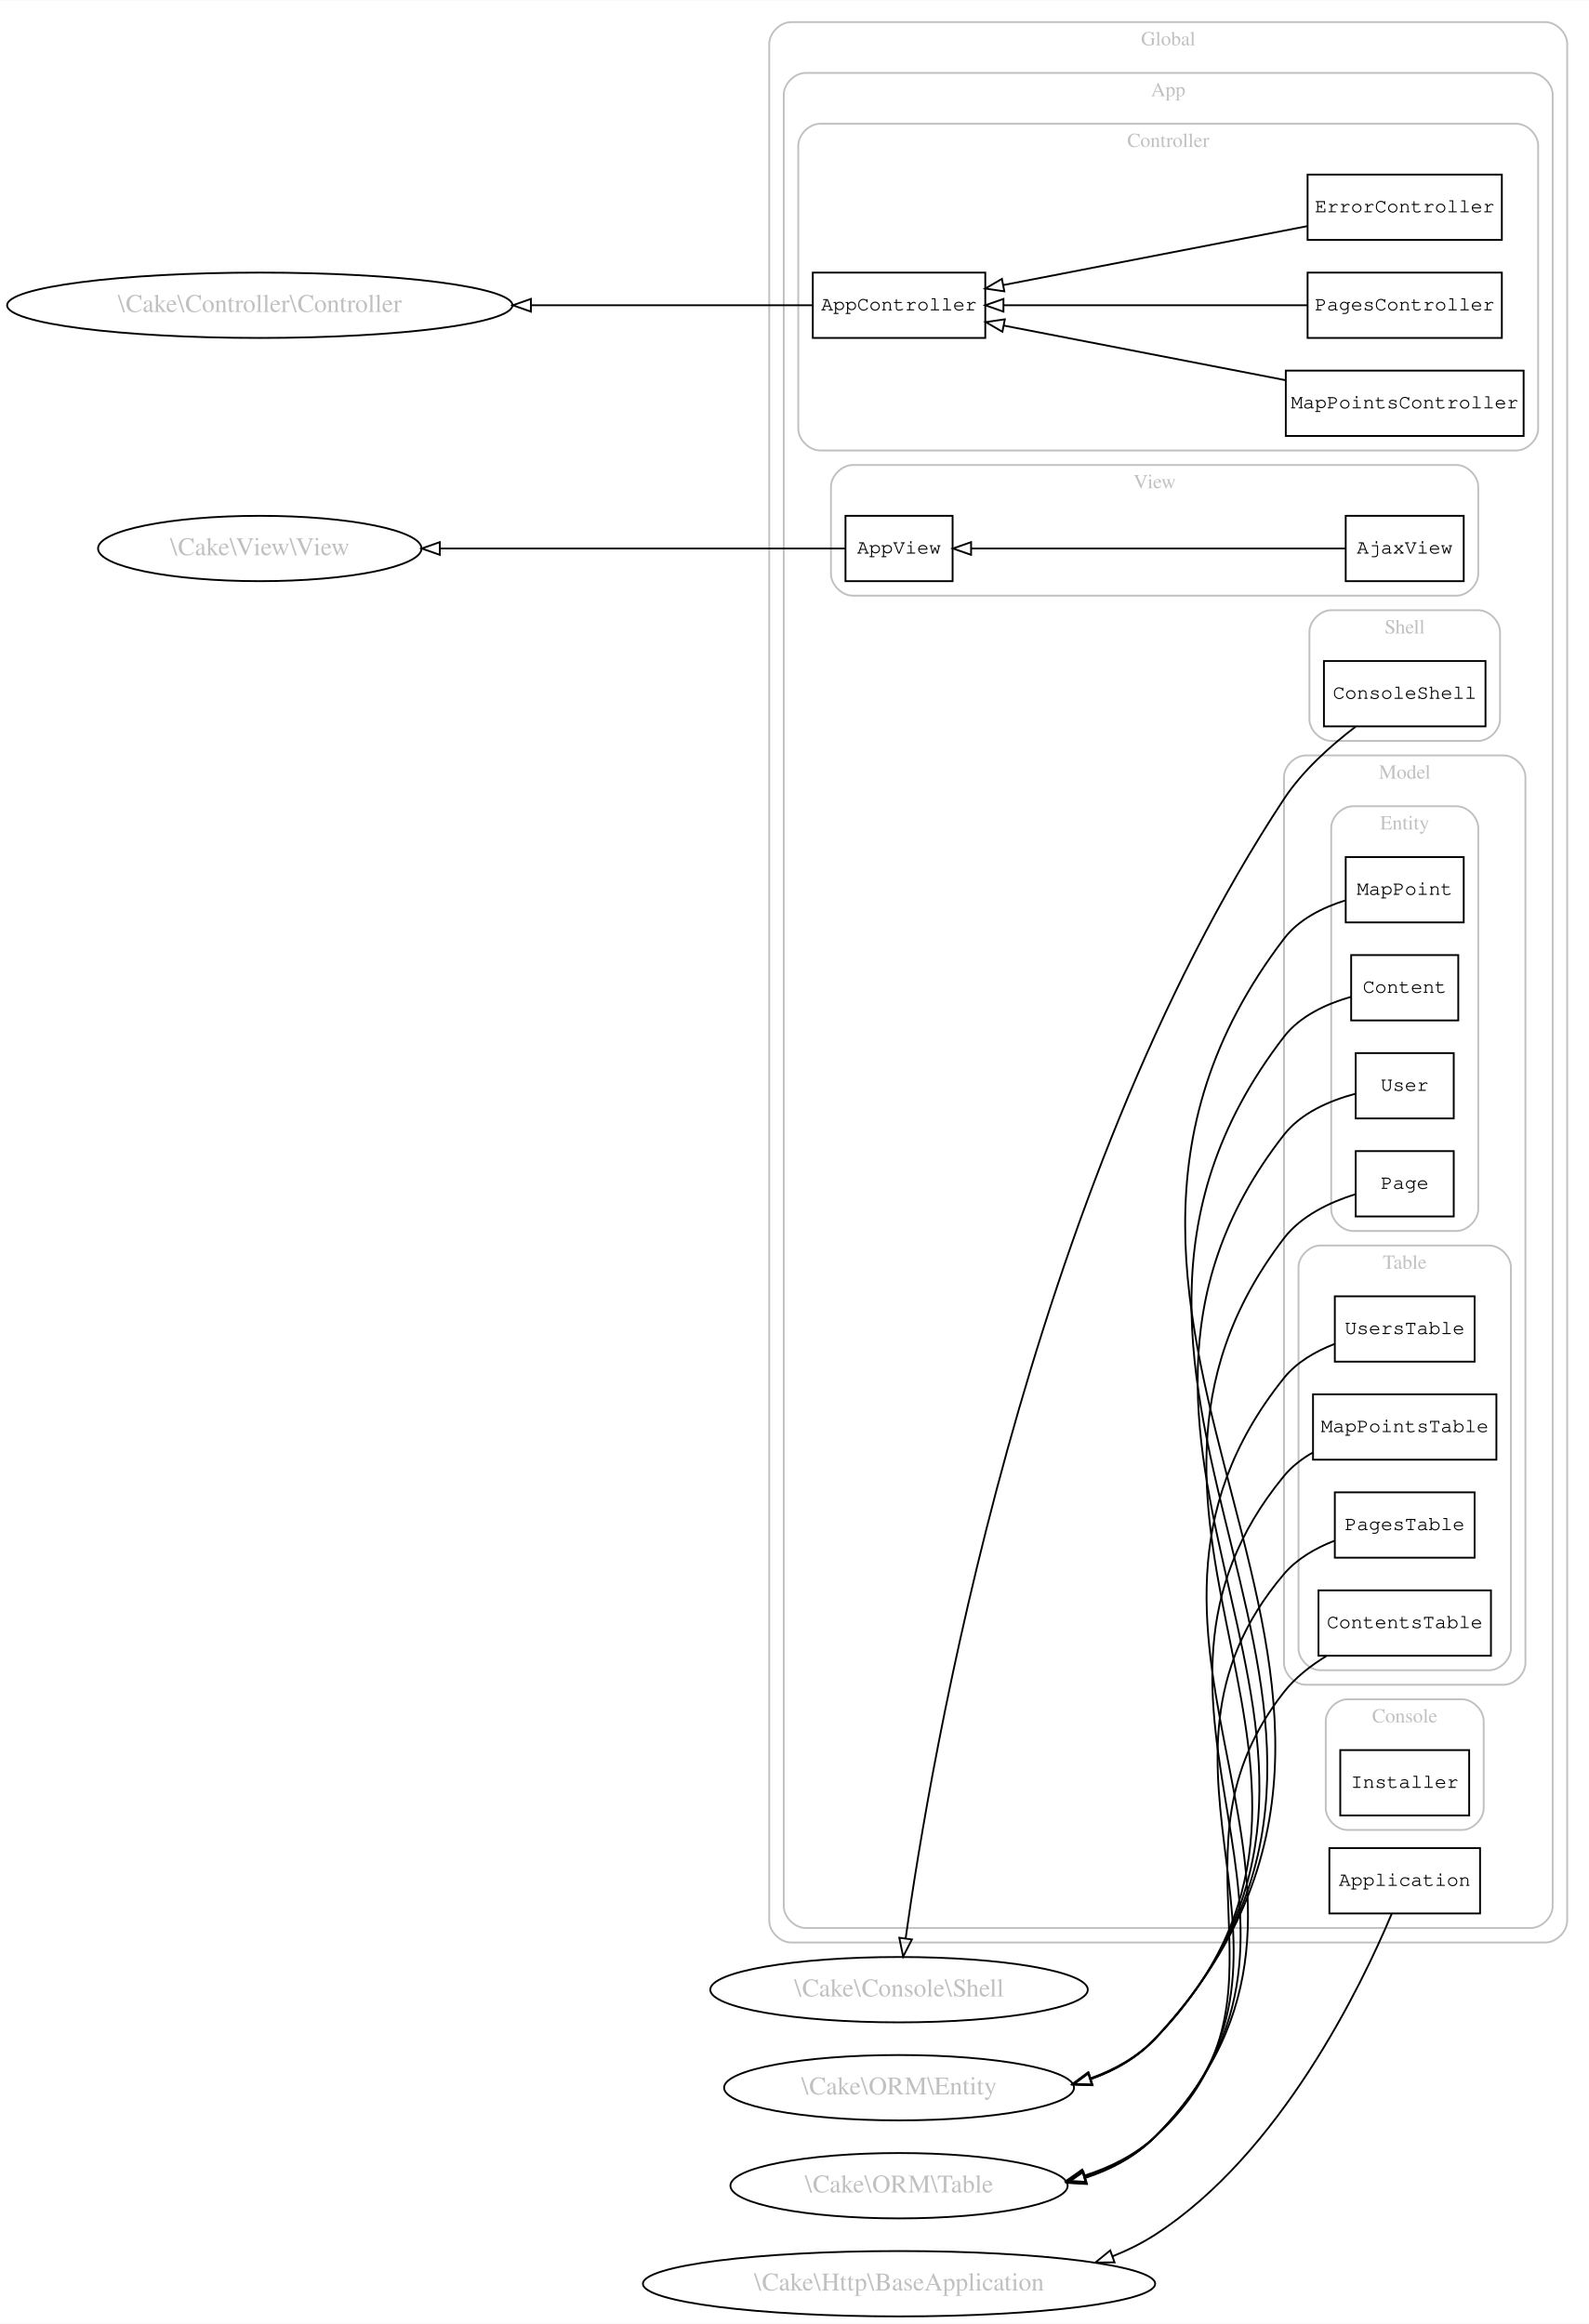
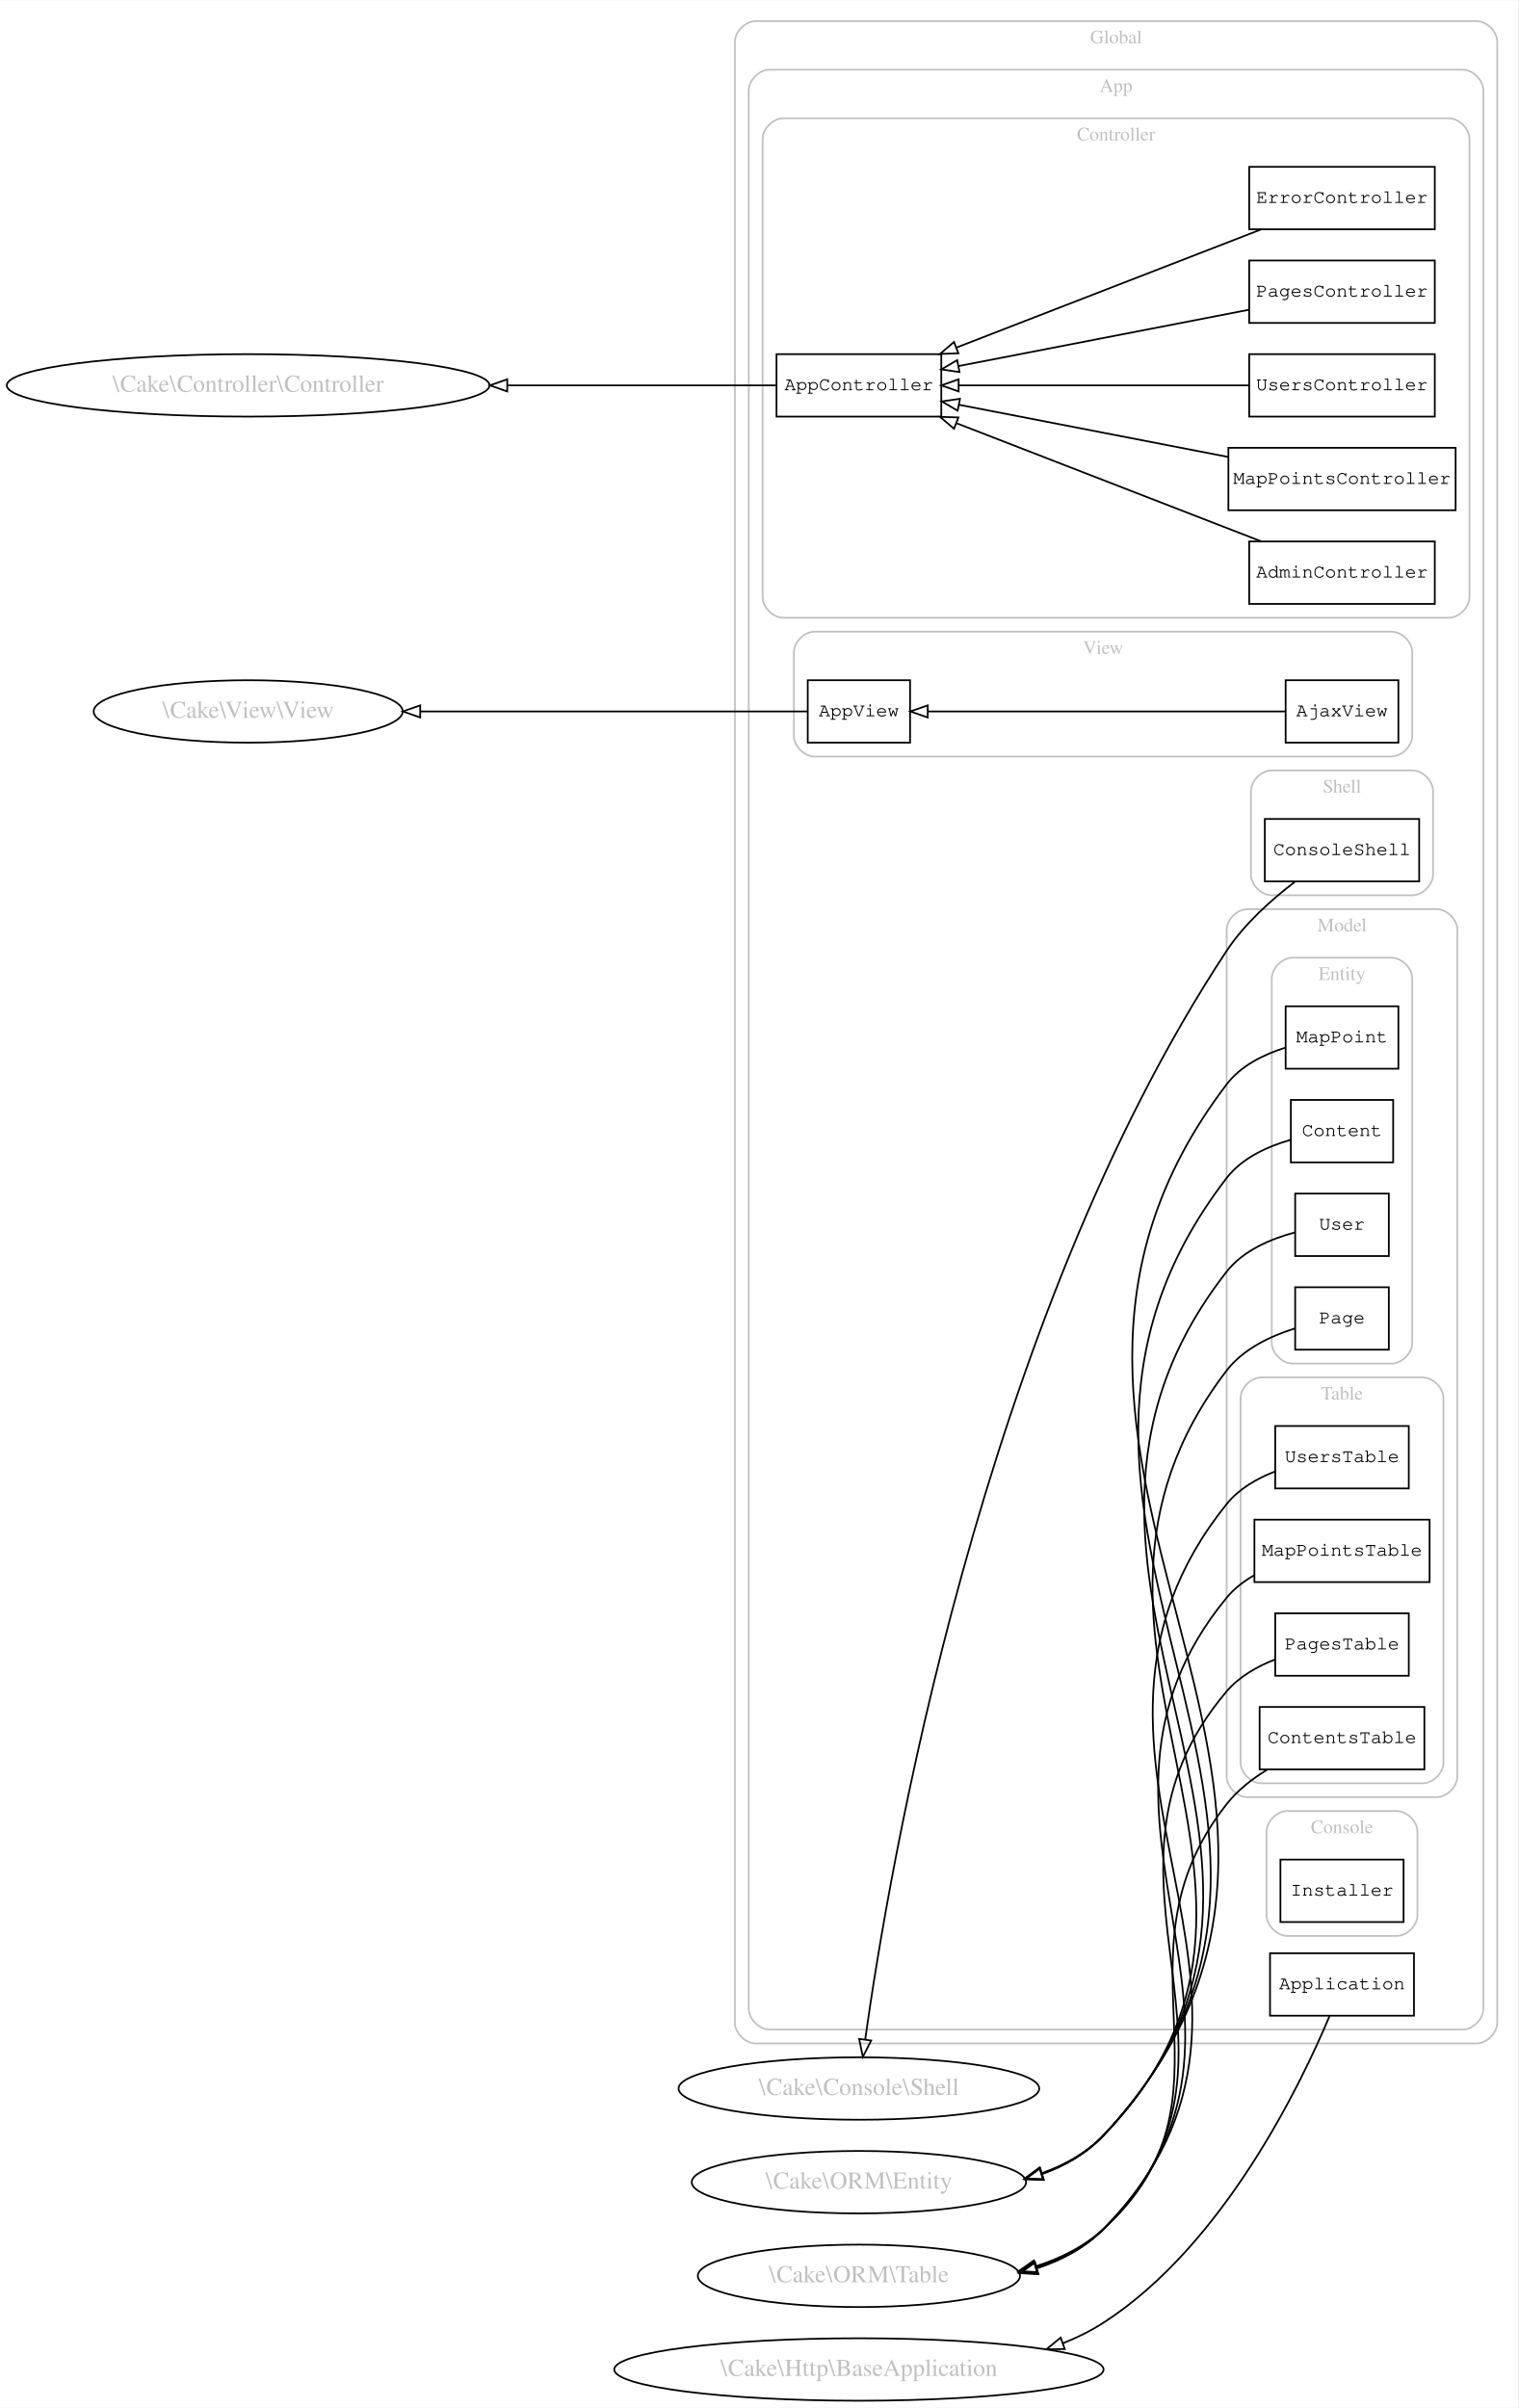
- <svg xmlns="http://www.w3.org/2000/svg" width="875pt" height="1280pt" viewBox="0.00 0.00 875.25 1280.00">
-   <g id="graph0" class="graph" transform="scale(1 1) rotate(0) translate(4 1276)">
-     <polygon fill="#ffffff" stroke="transparent" points="-4,4 -4,-1276 871.25,-1276 871.25,4 -4,4" />
+ <svg xmlns="http://www.w3.org/2000/svg" width="875pt" height="1388pt" viewBox="0.00 0.00 875.25 1388.00">
+   <g id="graph0" class="graph" transform="scale(1 1) rotate(0) translate(4 1384)">
+     <polygon fill="#ffffff" stroke="transparent" points="-4,4 -4,-1384 871.25,-1384 871.25,4 -4,4" />
    <g id="clust1" class="cluster">
-       <path fill="none" stroke="#c0c0c0" d="M431.713,-206C431.713,-206 847.25,-206 847.25,-206 853.25,-206 859.25,-212 859.25,-218 859.25,-218 859.25,-1252 859.25,-1252 859.25,-1258 853.25,-1264 847.25,-1264 847.25,-1264 431.713,-1264 431.713,-1264 425.713,-1264 419.713,-1258 419.713,-1252 419.713,-1252 419.713,-218 419.713,-218 419.713,-212 425.713,-206 431.713,-206" />
-       <text text-anchor="middle" x="639.481" y="-1251.2" font-family="Times,serif" font-size="11.00" fill="#c0c0c0">Global</text>
+       <path fill="none" stroke="#c0c0c0" d="M431.713,-206C431.713,-206 847.25,-206 847.25,-206 853.25,-206 859.25,-212 859.25,-218 859.25,-218 859.25,-1360 859.25,-1360 859.25,-1366 853.25,-1372 847.25,-1372 847.25,-1372 431.713,-1372 431.713,-1372 425.713,-1372 419.713,-1366 419.713,-1360 419.713,-1360 419.713,-218 419.713,-218 419.713,-212 425.713,-206 431.713,-206" />
+       <text text-anchor="middle" x="639.481" y="-1359.2" font-family="Times,serif" font-size="11.00" fill="#c0c0c0">Global</text>
    </g>
    <g id="clust2" class="cluster">
-       <path fill="none" stroke="#c0c0c0" d="M439.713,-214C439.713,-214 839.25,-214 839.25,-214 845.25,-214 851.25,-220 851.25,-226 851.25,-226 851.25,-1224 851.25,-1224 851.25,-1230 845.25,-1236 839.25,-1236 839.25,-1236 439.713,-1236 439.713,-1236 433.713,-1236 427.713,-1230 427.713,-1224 427.713,-1224 427.713,-226 427.713,-226 427.713,-220 433.713,-214 439.713,-214" />
-       <text text-anchor="middle" x="639.481" y="-1223.2" font-family="Times,serif" font-size="11.00" fill="#c0c0c0">App</text>
+       <path fill="none" stroke="#c0c0c0" d="M439.713,-214C439.713,-214 839.25,-214 839.25,-214 845.25,-214 851.25,-220 851.25,-226 851.25,-226 851.25,-1332 851.25,-1332 851.25,-1338 845.25,-1344 839.25,-1344 839.25,-1344 439.713,-1344 439.713,-1344 433.713,-1344 427.713,-1338 427.713,-1332 427.713,-1332 427.713,-226 427.713,-226 427.713,-220 433.713,-214 439.713,-214" />
+       <text text-anchor="middle" x="639.481" y="-1331.2" font-family="Times,serif" font-size="11.00" fill="#c0c0c0">App</text>
    </g>
    <g id="clust3" class="cluster">
      <path fill="none" stroke="#c0c0c0" d="M729.25,-868C729.25,-868 810.25,-868 810.25,-868 816.25,-868 822.25,-874 822.25,-880 822.25,-880 822.25,-928 822.25,-928 822.25,-934 816.25,-940 810.25,-940 810.25,-940 729.25,-940 729.25,-940 723.25,-940 717.25,-934 717.25,-928 717.25,-928 717.25,-880 717.25,-880 717.25,-874 723.25,-868 729.25,-868" />
      <text text-anchor="middle" x="769.75" y="-927.2" font-family="Times,serif" font-size="11.00" fill="#c0c0c0">Shell</text>
    </g>
    <g id="clust4" class="cluster">
-       <path fill="none" stroke="#c0c0c0" d="M447.713,-1028C447.713,-1028 831.25,-1028 831.25,-1028 837.25,-1028 843.25,-1034 843.25,-1040 843.25,-1040 843.25,-1196 843.25,-1196 843.25,-1202 837.25,-1208 831.25,-1208 831.25,-1208 447.713,-1208 447.713,-1208 441.713,-1208 435.713,-1202 435.713,-1196 435.713,-1196 435.713,-1040 435.713,-1040 435.713,-1034 441.713,-1028 447.713,-1028" />
-       <text text-anchor="middle" x="639.481" y="-1195.2" font-family="Times,serif" font-size="11.00" fill="#c0c0c0">Controller</text>
+       <path fill="none" stroke="#c0c0c0" d="M447.713,-1028C447.713,-1028 831.25,-1028 831.25,-1028 837.25,-1028 843.25,-1034 843.25,-1040 843.25,-1040 843.25,-1304 843.25,-1304 843.25,-1310 837.25,-1316 831.25,-1316 831.25,-1316 447.713,-1316 447.713,-1316 441.713,-1316 435.713,-1310 435.713,-1304 435.713,-1304 435.713,-1040 435.713,-1040 435.713,-1034 441.713,-1028 447.713,-1028" />
+       <text text-anchor="middle" x="639.481" y="-1303.2" font-family="Times,serif" font-size="11.00" fill="#c0c0c0">Controller</text>
    </g>
    <g id="clust5" class="cluster">
      <path fill="none" stroke="#c0c0c0" d="M465.713,-948C465.713,-948 798.25,-948 798.25,-948 804.25,-948 810.25,-954 810.25,-960 810.25,-960 810.25,-1008 810.25,-1008 810.25,-1014 804.25,-1020 798.25,-1020 798.25,-1020 465.713,-1020 465.713,-1020 459.713,-1020 453.713,-1014 453.713,-1008 453.713,-1008 453.713,-960 453.713,-960 453.713,-954 459.713,-948 465.713,-948" />
      <text text-anchor="middle" x="631.981" y="-1007.2" font-family="Times,serif" font-size="11.00" fill="#c0c0c0">View</text>
    </g>
    <g id="clust6" class="cluster">
      <path fill="none" stroke="#c0c0c0" d="M715.25,-348C715.25,-348 824.25,-348 824.25,-348 830.25,-348 836.25,-354 836.25,-360 836.25,-360 836.25,-848 836.25,-848 836.25,-854 830.25,-860 824.25,-860 824.25,-860 715.25,-860 715.25,-860 709.25,-860 703.25,-854 703.25,-848 703.25,-848 703.25,-360 703.25,-360 703.25,-354 709.25,-348 715.25,-348" />
      <text text-anchor="middle" x="769.75" y="-847.2" font-family="Times,serif" font-size="11.00" fill="#c0c0c0">Model</text>
    </g>
    <g id="clust7" class="cluster">
      <path fill="none" stroke="#c0c0c0" d="M741.25,-598C741.25,-598 798.25,-598 798.25,-598 804.25,-598 810.25,-604 810.25,-610 810.25,-610 810.25,-820 810.25,-820 810.25,-826 804.25,-832 798.25,-832 798.25,-832 741.25,-832 741.25,-832 735.25,-832 729.25,-826 729.25,-820 729.25,-820 729.25,-610 729.25,-610 729.25,-604 735.25,-598 741.25,-598" />
      <text text-anchor="middle" x="769.75" y="-819.2" font-family="Times,serif" font-size="11.00" fill="#c0c0c0">Entity</text>
    </g>
    <g id="clust8" class="cluster">
      <path fill="none" stroke="#c0c0c0" d="M723.25,-356C723.25,-356 816.25,-356 816.25,-356 822.25,-356 828.25,-362 828.25,-368 828.25,-368 828.25,-578 828.25,-578 828.25,-584 822.25,-590 816.25,-590 816.25,-590 723.25,-590 723.25,-590 717.25,-590 711.25,-584 711.25,-578 711.25,-578 711.25,-368 711.25,-368 711.25,-362 717.25,-356 723.25,-356" />
      <text text-anchor="middle" x="769.75" y="-577.2" font-family="Times,serif" font-size="11.00" fill="#c0c0c0">Table</text>
    </g>
    <g id="clust9" class="cluster">
      <path fill="none" stroke="#c0c0c0" d="M738.25,-268C738.25,-268 801.25,-268 801.25,-268 807.25,-268 813.25,-274 813.25,-280 813.25,-280 813.25,-328 813.25,-328 813.25,-334 807.25,-340 801.25,-340 801.25,-340 738.25,-340 738.25,-340 732.25,-340 726.25,-334 726.25,-328 726.25,-328 726.25,-280 726.25,-280 726.25,-274 732.25,-268 738.25,-268" />
      <text text-anchor="middle" x="769.75" y="-327.2" font-family="Times,serif" font-size="11.00" fill="#c0c0c0">Console</text>
    </g>
    <g id="node1" class="node">
      <polygon fill="none" stroke="#000000" points="814.25,-912 725.25,-912 725.25,-876 814.25,-876 814.25,-912" />
      <text text-anchor="middle" x="769.75" y="-891.2" font-family="Courier,monospace" font-size="11.00" fill="#000000">ConsoleShell</text>
    </g>
-     <g id="node18" class="node">
+     <g id="node20" class="node">
      <ellipse fill="none" stroke="#000000" cx="491.213" cy="-180" rx="103.981" ry="18" />
      <text text-anchor="middle" x="491.213" y="-176.3" font-family="Times,serif" font-size="14.00" fill="#c0c0c0">\Cake\Console\Shell</text>
    </g>
    <g id="edge1" class="edge">
      <path fill="none" stroke="#000000" d="M742.623,-875.786C729.126,-865.505 713.541,-851.601 703.25,-836 561.423,-620.981 508.205,-303.884 494.845,-208.285" />
      <polygon fill="none" stroke="#000000" points="498.294,-207.672 493.476,-198.237 491.358,-208.618 498.294,-207.672" />
    </g>
    <g id="node2" class="node">
+       <polygon fill="none" stroke="#000000" points="823.25,-1288 716.25,-1288 716.25,-1252 823.25,-1252 823.25,-1288" />
+       <text text-anchor="middle" x="769.75" y="-1267.2" font-family="Courier,monospace" font-size="11.00" fill="#000000">ErrorController</text>
+     </g>
+     <g id="node6" class="node">
+       <polygon fill="none" stroke="#000000" points="538.713,-1180 443.713,-1180 443.713,-1144 538.713,-1144 538.713,-1180" />
+       <text text-anchor="middle" x="491.213" y="-1159.2" font-family="Courier,monospace" font-size="11.00" fill="#000000">AppController</text>
+     </g>
+     <g id="edge2" class="edge">
+       <path fill="none" stroke="#000000" d="M723.129,-1251.923C674.726,-1233.155 598.996,-1203.792 547.339,-1183.762" />
+       <polygon fill="none" stroke="#000000" points="548.575,-1180.488 537.986,-1180.136 546.044,-1187.014 548.575,-1180.488" />
+     </g>
+     <g id="node3" class="node">
+       <polygon fill="none" stroke="#000000" points="823.25,-1234 716.25,-1234 716.25,-1198 823.25,-1198 823.25,-1234" />
+       <text text-anchor="middle" x="769.75" y="-1213.2" font-family="Courier,monospace" font-size="11.00" fill="#000000">PagesController</text>
+     </g>
+     <g id="edge3" class="edge">
+       <path fill="none" stroke="#000000" d="M716.045,-1205.588C667.979,-1196.27 597.712,-1182.647 548.563,-1173.118" />
+       <polygon fill="none" stroke="#000000" points="549.203,-1169.677 538.719,-1171.21 547.87,-1176.55 549.203,-1169.677" />
+     </g>
+     <g id="node4" class="node">
      <polygon fill="none" stroke="#000000" points="823.25,-1180 716.25,-1180 716.25,-1144 823.25,-1144 823.25,-1180" />
-       <text text-anchor="middle" x="769.75" y="-1159.2" font-family="Courier,monospace" font-size="11.00" fill="#000000">ErrorController</text>
+       <text text-anchor="middle" x="769.75" y="-1159.2" font-family="Courier,monospace" font-size="11.00" fill="#000000">UsersController</text>
+     </g>
+     <g id="edge4" class="edge">
+       <path fill="none" stroke="#000000" d="M716.045,-1162C668.08,-1162 598.005,-1162 548.871,-1162" />
+       <polygon fill="none" stroke="#000000" points="548.719,-1158.5 538.719,-1162 548.719,-1165.5 548.719,-1158.5" />
    </g>
    <g id="node5" class="node">
-       <polygon fill="none" stroke="#000000" points="538.713,-1126 443.713,-1126 443.713,-1090 538.713,-1090 538.713,-1126" />
-       <text text-anchor="middle" x="491.213" y="-1105.2" font-family="Courier,monospace" font-size="11.00" fill="#000000">AppController</text>
-     </g>
-     <g id="edge2" class="edge">
-       <path fill="none" stroke="#000000" d="M716.045,-1151.588C667.979,-1142.27 597.712,-1128.647 548.563,-1119.118" />
-       <polygon fill="none" stroke="#000000" points="549.203,-1115.677 538.719,-1117.21 547.87,-1122.55 549.203,-1115.677" />
-     </g>
-     <g id="node3" class="node">
-       <polygon fill="none" stroke="#000000" points="823.25,-1126 716.25,-1126 716.25,-1090 823.25,-1090 823.25,-1126" />
-       <text text-anchor="middle" x="769.75" y="-1105.2" font-family="Courier,monospace" font-size="11.00" fill="#000000">PagesController</text>
-     </g>
-     <g id="edge3" class="edge">
-       <path fill="none" stroke="#000000" d="M716.045,-1108C668.08,-1108 598.005,-1108 548.871,-1108" />
-       <polygon fill="none" stroke="#000000" points="548.719,-1104.5 538.719,-1108 548.719,-1111.5 548.719,-1104.5" />
-     </g>
-     <g id="node4" class="node">
-       <polygon fill="none" stroke="#000000" points="835.25,-1072 704.25,-1072 704.25,-1036 835.25,-1036 835.25,-1072" />
-       <text text-anchor="middle" x="769.75" y="-1051.2" font-family="Courier,monospace" font-size="11.00" fill="#000000">MapPointsController</text>
-     </g>
-     <g id="edge4" class="edge">
-       <path fill="none" stroke="#000000" d="M704.093,-1066.729C656.992,-1075.86 594.128,-1088.048 548.941,-1096.808" />
-       <polygon fill="none" stroke="#000000" points="548.158,-1093.395 539.007,-1098.734 549.49,-1100.267 548.158,-1093.395" />
-     </g>
-     <g id="node19" class="node">
-       <ellipse fill="none" stroke="#000000" cx="139.088" cy="-1108" rx="139.175" ry="18" />
-       <text text-anchor="middle" x="139.088" y="-1104.3" font-family="Times,serif" font-size="14.00" fill="#c0c0c0">\Cake\Controller\Controller</text>
+       <polygon fill="none" stroke="#000000" points="835.25,-1126 704.25,-1126 704.25,-1090 835.25,-1090 835.25,-1126" />
+       <text text-anchor="middle" x="769.75" y="-1105.2" font-family="Courier,monospace" font-size="11.00" fill="#000000">MapPointsController</text>
    </g>
    <g id="edge5" class="edge">
-       <path fill="none" stroke="#000000" d="M443.357,-1108C403.438,-1108 344.314,-1108 288.774,-1108" />
-       <polygon fill="none" stroke="#000000" points="288.45,-1104.5 278.45,-1108 288.45,-1111.5 288.45,-1104.5" />
-     </g>
-     <g id="node6" class="node">
+       <path fill="none" stroke="#000000" d="M704.093,-1120.729C656.992,-1129.86 594.128,-1142.048 548.941,-1150.808" />
+       <polygon fill="none" stroke="#000000" points="548.158,-1147.395 539.007,-1152.734 549.49,-1154.267 548.158,-1147.395" />
+     </g>
+     <g id="node21" class="node">
+       <ellipse fill="none" stroke="#000000" cx="139.088" cy="-1162" rx="139.175" ry="18" />
+       <text text-anchor="middle" x="139.088" y="-1158.3" font-family="Times,serif" font-size="14.00" fill="#c0c0c0">\Cake\Controller\Controller</text>
+     </g>
+     <g id="edge6" class="edge">
+       <path fill="none" stroke="#000000" d="M443.357,-1162C403.438,-1162 344.314,-1162 288.774,-1162" />
+       <polygon fill="none" stroke="#000000" points="288.45,-1158.5 278.45,-1162 288.45,-1165.5 288.45,-1158.5" />
+     </g>
+     <g id="node7" class="node">
+       <polygon fill="none" stroke="#000000" points="823.25,-1072 716.25,-1072 716.25,-1036 823.25,-1036 823.25,-1072" />
+       <text text-anchor="middle" x="769.75" y="-1051.2" font-family="Courier,monospace" font-size="11.00" fill="#000000">AdminController</text>
+     </g>
+     <g id="edge7" class="edge">
+       <path fill="none" stroke="#000000" d="M723.129,-1072.077C674.726,-1090.845 598.996,-1120.208 547.339,-1140.238" />
+       <polygon fill="none" stroke="#000000" points="546.044,-1136.986 537.986,-1143.864 548.575,-1143.512 546.044,-1136.986" />
+     </g>
+     <g id="node8" class="node">
      <polygon fill="none" stroke="#000000" points="520.713,-992 461.713,-992 461.713,-956 520.713,-956 520.713,-992" />
      <text text-anchor="middle" x="491.213" y="-971.2" font-family="Courier,monospace" font-size="11.00" fill="#000000">AppView</text>
    </g>
-     <g id="node20" class="node">
+     <g id="node22" class="node">
      <ellipse fill="none" stroke="#000000" cx="139.088" cy="-974" rx="89.084" ry="18" />
      <text text-anchor="middle" x="139.088" y="-970.3" font-family="Times,serif" font-size="14.00" fill="#c0c0c0">\Cake\View\View</text>
    </g>
-     <g id="edge6" class="edge">
+     <g id="edge8" class="edge">
      <path fill="none" stroke="#000000" d="M461.494,-974C412.779,-974 313.806,-974 238.297,-974" />
      <polygon fill="none" stroke="#000000" points="238.275,-970.5 228.275,-974 238.275,-977.5 238.275,-970.5" />
    </g>
-     <g id="node7" class="node">
+     <g id="node9" class="node">
      <polygon fill="none" stroke="#000000" points="802.25,-992 737.25,-992 737.25,-956 802.25,-956 802.25,-992" />
      <text text-anchor="middle" x="769.75" y="-971.2" font-family="Courier,monospace" font-size="11.00" fill="#000000">AjaxView</text>
    </g>
-     <g id="edge7" class="edge">
+     <g id="edge9" class="edge">
      <path fill="none" stroke="#000000" d="M736.979,-974C685.641,-974 586.413,-974 531.036,-974" />
      <polygon fill="none" stroke="#000000" points="530.9,-970.5 520.899,-974 530.899,-977.5 530.9,-970.5" />
    </g>
-     <g id="node8" class="node">
+     <g id="node10" class="node">
      <polygon fill="none" stroke="#000000" points="802.25,-804 737.25,-804 737.25,-768 802.25,-768 802.25,-804" />
      <text text-anchor="middle" x="769.75" y="-783.2" font-family="Courier,monospace" font-size="11.00" fill="#000000">MapPoint</text>
    </g>
-     <g id="node21" class="node">
+     <g id="node23" class="node">
      <ellipse fill="none" stroke="#000000" cx="491.213" cy="-126" rx="96.383" ry="18" />
      <text text-anchor="middle" x="491.213" y="-122.3" font-family="Times,serif" font-size="14.00" fill="#c0c0c0">\Cake\ORM\Entity</text>
    </g>
-     <g id="edge8" class="edge">
+     <g id="edge10" class="edge">
      <path fill="none" stroke="#000000" d="M736.946,-780.096C724.513,-776.184 711.404,-769.706 703.25,-759 538.95,-543.265 816.923,-351.575 632.25,-153 622.619,-142.643 610.33,-135.551 597.034,-130.785" />
      <polygon fill="none" stroke="#000000" points="597.788,-127.353 587.199,-127.712 595.7,-134.035 597.788,-127.353" />
    </g>
-     <g id="node9" class="node">
+     <g id="node11" class="node">
      <polygon fill="none" stroke="#000000" points="799.25,-750 740.25,-750 740.25,-714 799.25,-714 799.25,-750" />
      <text text-anchor="middle" x="769.75" y="-729.2" font-family="Courier,monospace" font-size="11.00" fill="#000000">Content</text>
    </g>
-     <g id="edge9" class="edge">
+     <g id="edge11" class="edge">
      <path fill="none" stroke="#000000" d="M740.095,-726.978C726.804,-723.18 712.149,-716.548 703.25,-705 552.274,-509.065 801.721,-333.178 632.25,-153 622.56,-142.698 610.239,-135.636 596.928,-130.884" />
      <polygon fill="none" stroke="#000000" points="597.673,-127.45 587.085,-127.818 595.592,-134.133 597.673,-127.45" />
    </g>
-     <g id="node10" class="node">
+     <g id="node12" class="node">
      <polygon fill="none" stroke="#000000" points="796.75,-696 742.75,-696 742.75,-660 796.75,-660 796.75,-696" />
      <text text-anchor="middle" x="769.75" y="-675.2" font-family="Courier,monospace" font-size="11.00" fill="#000000">User</text>
    </g>
-     <g id="edge10" class="edge">
+     <g id="edge12" class="edge">
      <path fill="none" stroke="#000000" d="M742.531,-673.578C728.664,-669.889 712.765,-663.174 703.25,-651 565.581,-474.843 786.538,-314.801 632.25,-153 622.49,-142.764 610.13,-135.739 596.801,-131.005" />
      <polygon fill="none" stroke="#000000" points="597.535,-127.568 586.947,-127.949 595.462,-134.254 597.535,-127.568" />
    </g>
-     <g id="node11" class="node">
+     <g id="node13" class="node">
      <polygon fill="none" stroke="#000000" points="796.75,-642 742.75,-642 742.75,-606 796.75,-606 796.75,-642" />
      <text text-anchor="middle" x="769.75" y="-621.2" font-family="Courier,monospace" font-size="11.00" fill="#000000">Page</text>
    </g>
-     <g id="edge11" class="edge">
+     <g id="edge13" class="edge">
      <path fill="none" stroke="#000000" d="M742.556,-618.244C728.697,-613.899 712.796,-606.471 703.25,-594 582.583,-436.358 770.541,-295.434 632.25,-153 622.398,-142.853 609.987,-135.877 596.634,-131.165" />
      <polygon fill="none" stroke="#000000" points="597.355,-127.725 586.768,-128.122 595.291,-134.414 597.355,-127.725" />
    </g>
-     <g id="node12" class="node">
+     <g id="node14" class="node">
      <polygon fill="none" stroke="#000000" points="808.25,-562 731.25,-562 731.25,-526 808.25,-526 808.25,-562" />
      <text text-anchor="middle" x="769.75" y="-541.2" font-family="Courier,monospace" font-size="11.00" fill="#000000">UsersTable</text>
    </g>
-     <g id="node22" class="node">
+     <g id="node24" class="node">
      <ellipse fill="none" stroke="#000000" cx="491.213" cy="-72" rx="92.883" ry="18" />
      <text text-anchor="middle" x="491.213" y="-68.3" font-family="Times,serif" font-size="14.00" fill="#c0c0c0">\Cake\ORM\Table</text>
    </g>
-     <g id="edge12" class="edge">
+     <g id="edge14" class="edge">
      <path fill="none" stroke="#000000" d="M730.987,-535.694C720.577,-531.676 710.273,-525.743 703.25,-517 585.248,-370.083 764.097,-233.631 632.25,-99 621.763,-88.291 608.421,-81.123 594.146,-76.423" />
      <polygon fill="none" stroke="#000000" points="594.714,-72.945 584.137,-73.55 592.783,-79.673 594.714,-72.945" />
    </g>
-     <g id="node13" class="node">
+     <g id="node15" class="node">
      <polygon fill="none" stroke="#000000" points="820.25,-508 719.25,-508 719.25,-472 820.25,-472 820.25,-508" />
      <text text-anchor="middle" x="769.75" y="-487.2" font-family="Courier,monospace" font-size="11.00" fill="#000000">MapPointsTable</text>
    </g>
-     <g id="edge13" class="edge">
+     <g id="edge15" class="edge">
      <path fill="none" stroke="#000000" d="M719.197,-475.988C713.161,-472.554 707.607,-468.29 703.25,-463 598.475,-335.76 749.003,-215.347 632.25,-99 621.633,-88.419 608.223,-81.32 593.918,-76.649" />
      <polygon fill="none" stroke="#000000" points="594.471,-73.167 583.895,-73.79 592.552,-79.899 594.471,-73.167" />
    </g>
-     <g id="node14" class="node">
+     <g id="node16" class="node">
      <polygon fill="none" stroke="#000000" points="808.25,-454 731.25,-454 731.25,-418 808.25,-418 808.25,-454" />
      <text text-anchor="middle" x="769.75" y="-433.2" font-family="Courier,monospace" font-size="11.00" fill="#000000">PagesTable</text>
    </g>
-     <g id="edge14" class="edge">
+     <g id="edge16" class="edge">
      <path fill="none" stroke="#000000" d="M730.951,-427.303C720.665,-423.282 710.438,-417.445 703.25,-409 611.64,-301.362 733.979,-197.131 632.25,-99 621.358,-88.493 607.702,-81.451 593.204,-76.822" />
      <polygon fill="none" stroke="#000000" points="594.15,-73.452 583.576,-74.115 592.256,-80.191 594.15,-73.452" />
    </g>
-     <g id="node15" class="node">
+     <g id="node17" class="node">
      <polygon fill="none" stroke="#000000" points="817.25,-400 722.25,-400 722.25,-364 817.25,-364 817.25,-400" />
      <text text-anchor="middle" x="769.75" y="-379.2" font-family="Courier,monospace" font-size="11.00" fill="#000000">ContentsTable</text>
    </g>
-     <g id="edge15" class="edge">
+     <g id="edge17" class="edge">
      <path fill="none" stroke="#000000" d="M726.624,-363.836C717.901,-358.516 709.501,-351.941 703.25,-344 633.129,-254.918 716.051,-175.355 632.25,-99 621.245,-88.973 607.7,-82.155 593.398,-77.594" />
      <polygon fill="none" stroke="#000000" points="593.971,-74.12 583.398,-74.785 592.079,-80.859 593.971,-74.12" />
    </g>
-     <g id="node16" class="node">
+     <g id="node18" class="node">
      <polygon fill="none" stroke="#000000" points="805.25,-312 734.25,-312 734.25,-276 805.25,-276 805.25,-312" />
      <text text-anchor="middle" x="769.75" y="-291.2" font-family="Courier,monospace" font-size="11.00" fill="#000000">Installer</text>
    </g>
-     <g id="node17" class="node">
+     <g id="node19" class="node">
      <polygon fill="none" stroke="#000000" points="811.25,-258 728.25,-258 728.25,-222 811.25,-222 811.25,-258" />
      <text text-anchor="middle" x="769.75" y="-237.2" font-family="Courier,monospace" font-size="11.00" fill="#000000">Application</text>
    </g>
-     <g id="node23" class="node">
+     <g id="node25" class="node">
      <ellipse fill="none" stroke="#000000" cx="491.213" cy="-18" rx="141.075" ry="18" />
      <text text-anchor="middle" x="491.213" y="-14.3" font-family="Times,serif" font-size="14.00" fill="#c0c0c0">\Cake\Http\BaseApplication</text>
    </g>
-     <g id="edge16" class="edge">
+     <g id="edge18" class="edge">
      <path fill="none" stroke="#000000" d="M762.639,-221.949C746.184,-182.73 701.523,-89.685 632.25,-45 624.944,-40.287 617.011,-36.357 608.758,-33.084" />
      <polygon fill="none" stroke="#000000" points="609.913,-29.78 599.319,-29.662 607.527,-36.361 609.913,-29.78" />
    </g>
  </g>
</svg>
